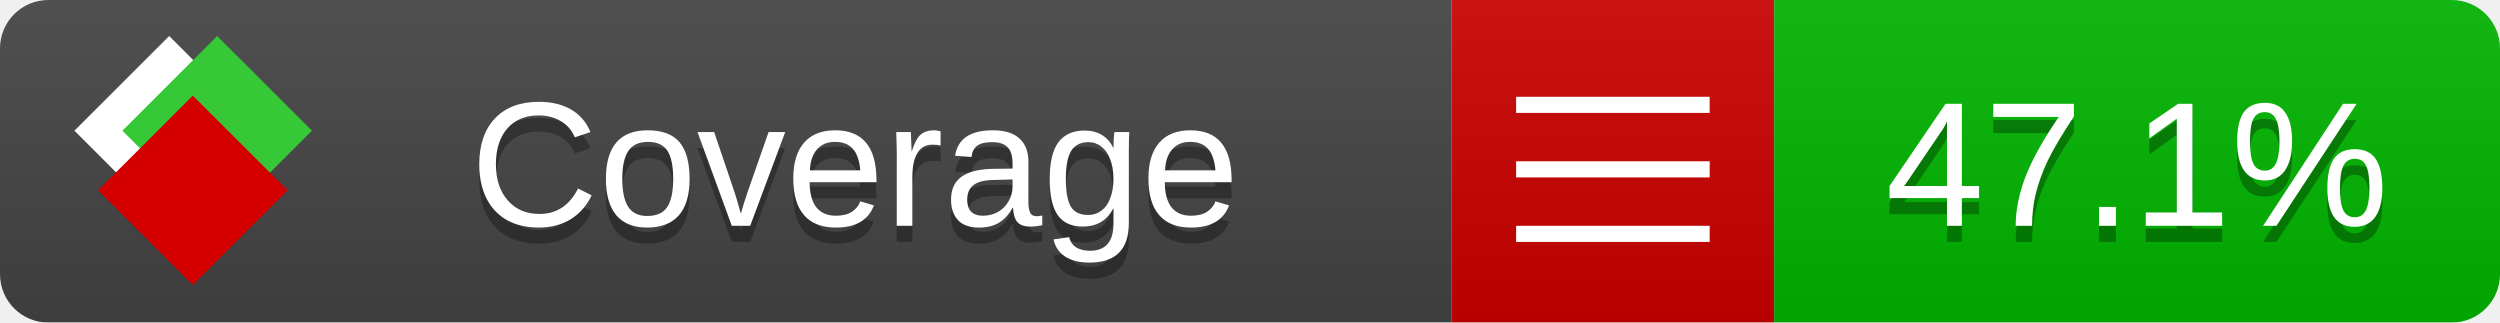
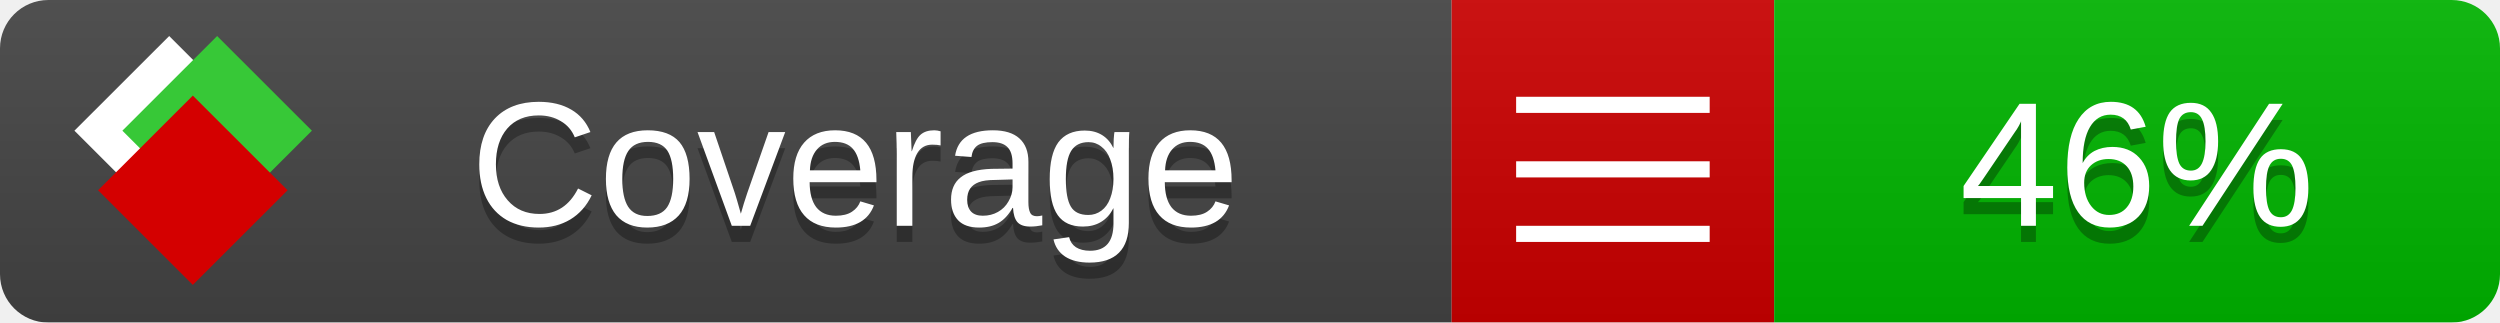
<svg xmlns="http://www.w3.org/2000/svg" xmlns:xlink="http://www.w3.org/1999/xlink" width="155" height="20">
  <style type="text/css">
          
            @keyframes fade1 {
                0% { visibility: visible; opacity: 1; }
               23% { visibility: visible; opacity: 1; }
               25% { visibility: hidden; opacity: 0; }
               48% { visibility: hidden; opacity: 0; }
               50% { visibility: hidden; opacity: 0; }
               73% { visibility: hidden; opacity: 0; }
               75% { visibility: hidden; opacity: 0; }
               98% { visibility: hidden; opacity: 0; }
              100% { visibility: visible; opacity: 1; }
            }
            @keyframes fade2 {
                0% { visibility: hidden; opacity: 0; }
               23% { visibility: hidden; opacity: 0; }
               25% { visibility: visible; opacity: 1; }
               48% { visibility: visible; opacity: 1; }
               50% { visibility: hidden; opacity: 0; }
               73% { visibility: hidden; opacity: 0; }
               75% { visibility: hidden; opacity: 0; }
               98% { visibility: hidden; opacity: 0; }
              100% { visibility: hidden; opacity: 0; }
            }
            @keyframes fade3 {
                0% { visibility: hidden; opacity: 0; }
               23% { visibility: hidden; opacity: 0; }
               25% { visibility: hidden; opacity: 0; }
               48% { visibility: hidden; opacity: 0; }
               50% { visibility: visible; opacity: 1; }
               73% { visibility: visible; opacity: 1; }
               75% { visibility: hidden; opacity: 0; }
               98% { visibility: hidden; opacity: 0; }
              100% { visibility: hidden; opacity: 0; }
            }
            @keyframes fade4 {
                0% { visibility: hidden; opacity: 0; }
               23% { visibility: hidden; opacity: 0; }
               25% { visibility: hidden; opacity: 0; }
               48% { visibility: hidden; opacity: 0; }
               50% { visibility: hidden; opacity: 0; }
               73% { visibility: hidden; opacity: 0; }
               75% { visibility: visible; opacity: 1; }
               98% { visibility: visible; opacity: 1; }
              100% { visibility: hidden; opacity: 0; }
            }
            .linecoverage {
                animation-duration: 15s;
                animation-name: fade1;
                animation-iteration-count: infinite;
            }
            .branchcoverage {
                animation-duration: 15s;
                animation-name: fade2;
                animation-iteration-count: infinite;
            }
            .methodcoverage {
                animation-duration: 15s;
                animation-name: fade3;
                animation-iteration-count: infinite;
            }
            .fullmethodcoverage {
                animation-duration: 15s;
                animation-name: fade4;
                animation-iteration-count: infinite;
            }
          
    </style>
  <defs>
    <linearGradient id="gradient" x2="0" y2="100%">
      <stop offset="0" stop-color="#bbb" stop-opacity=".1" />
      <stop offset="1" stop-opacity=".1" />
    </linearGradient>
    <linearGradient id="c">
      <stop offset="0" stop-color="#d40000" />
      <stop offset="1" stop-color="#ff2a2a" />
    </linearGradient>
    <linearGradient id="a">
      <stop offset="0" stop-color="#e0e0de" />
      <stop offset="1" stop-color="#fff" />
    </linearGradient>
    <linearGradient id="b">
      <stop offset="0" stop-color="#37c837" />
      <stop offset="1" stop-color="#217821" />
    </linearGradient>
    <linearGradient xlink:href="#a" id="e" x1="106.44" x2="69.96" y1="-11.96" y2="-46.84" gradientTransform="matrix(-.8426 -.00045 -.00045 -.8426 -94.27 -75.82)" gradientUnits="userSpaceOnUse" />
    <linearGradient xlink:href="#b" id="f" x1="56.19" x2="77.97" y1="-23.45" y2="10.62" gradientTransform="matrix(.8426 .00045 .00045 .8426 94.27 75.82)" gradientUnits="userSpaceOnUse" />
    <linearGradient xlink:href="#c" id="g" x1="79.98" x2="132.9" y1="10.79" y2="10.79" gradientTransform="matrix(.8426 .00045 .00045 .8426 94.27 75.82)" gradientUnits="userSpaceOnUse" />
    <mask id="mask">
      <rect width="155" height="20" rx="3" fill="#fff" />
    </mask>
    <g id="icon" transform="matrix(.04486 0 0 .04481 -.48 -.63)">
      <rect width="52.92" height="52.92" x="-109.72" y="-27.13" fill="url(#e)" transform="rotate(-135)" />
      <rect width="52.92" height="52.92" x="70.19" y="-39.18" fill="url(#f)" transform="rotate(45)" />
      <rect width="52.92" height="52.92" x="80.05" y="-15.74" fill="url(#g)" transform="rotate(45)" />
    </g>
  </defs>
  <g mask="url(#mask)">
    <rect x="0" y="0" width="90" height="20" fill="#444" />
    <rect x="90" y="0" width="20" height="20" fill="#c00" />
    <rect x="110" y="0" width="45" height="20" fill="#00B600" />
    <rect x="0" y="0" width="155" height="20" fill="url(#gradient)" />
  </g>
  <g>
    <path class="" stroke="#fff" d="M94 6.5 h12 M94 10.5 h12 M94 14.5 h12" />
  </g>
  <g fill="#fff" text-anchor="middle" font-family="Verdana,Arial,Geneva,sans-serif" font-size="11">
    <a xlink:href="https://github.com/danielpalme/ReportGenerator" target="_top">
      <use xlink:href="#icon" transform="translate(3,1) scale(3.5)" />
    </a>
    <text x="53" y="15" fill="#010101" fill-opacity=".3">Coverage</text>
    <text x="53" y="14" fill="#fff">Coverage</text>
-     <text class="" x="132.5" y="15" fill="#010101" fill-opacity=".3">47.1%</text>
-     <text class="" x="132.5" y="14">47.1%</text>
+     <text class="" x="132.5" y="15" fill="#010101" fill-opacity=".3">46%</text>
+     <text class="" x="132.5" y="14">46%</text>
  </g>
  <g>
    <rect class="" x="90" y="0" width="65" height="20" fill-opacity="0" />
  </g>
</svg>
